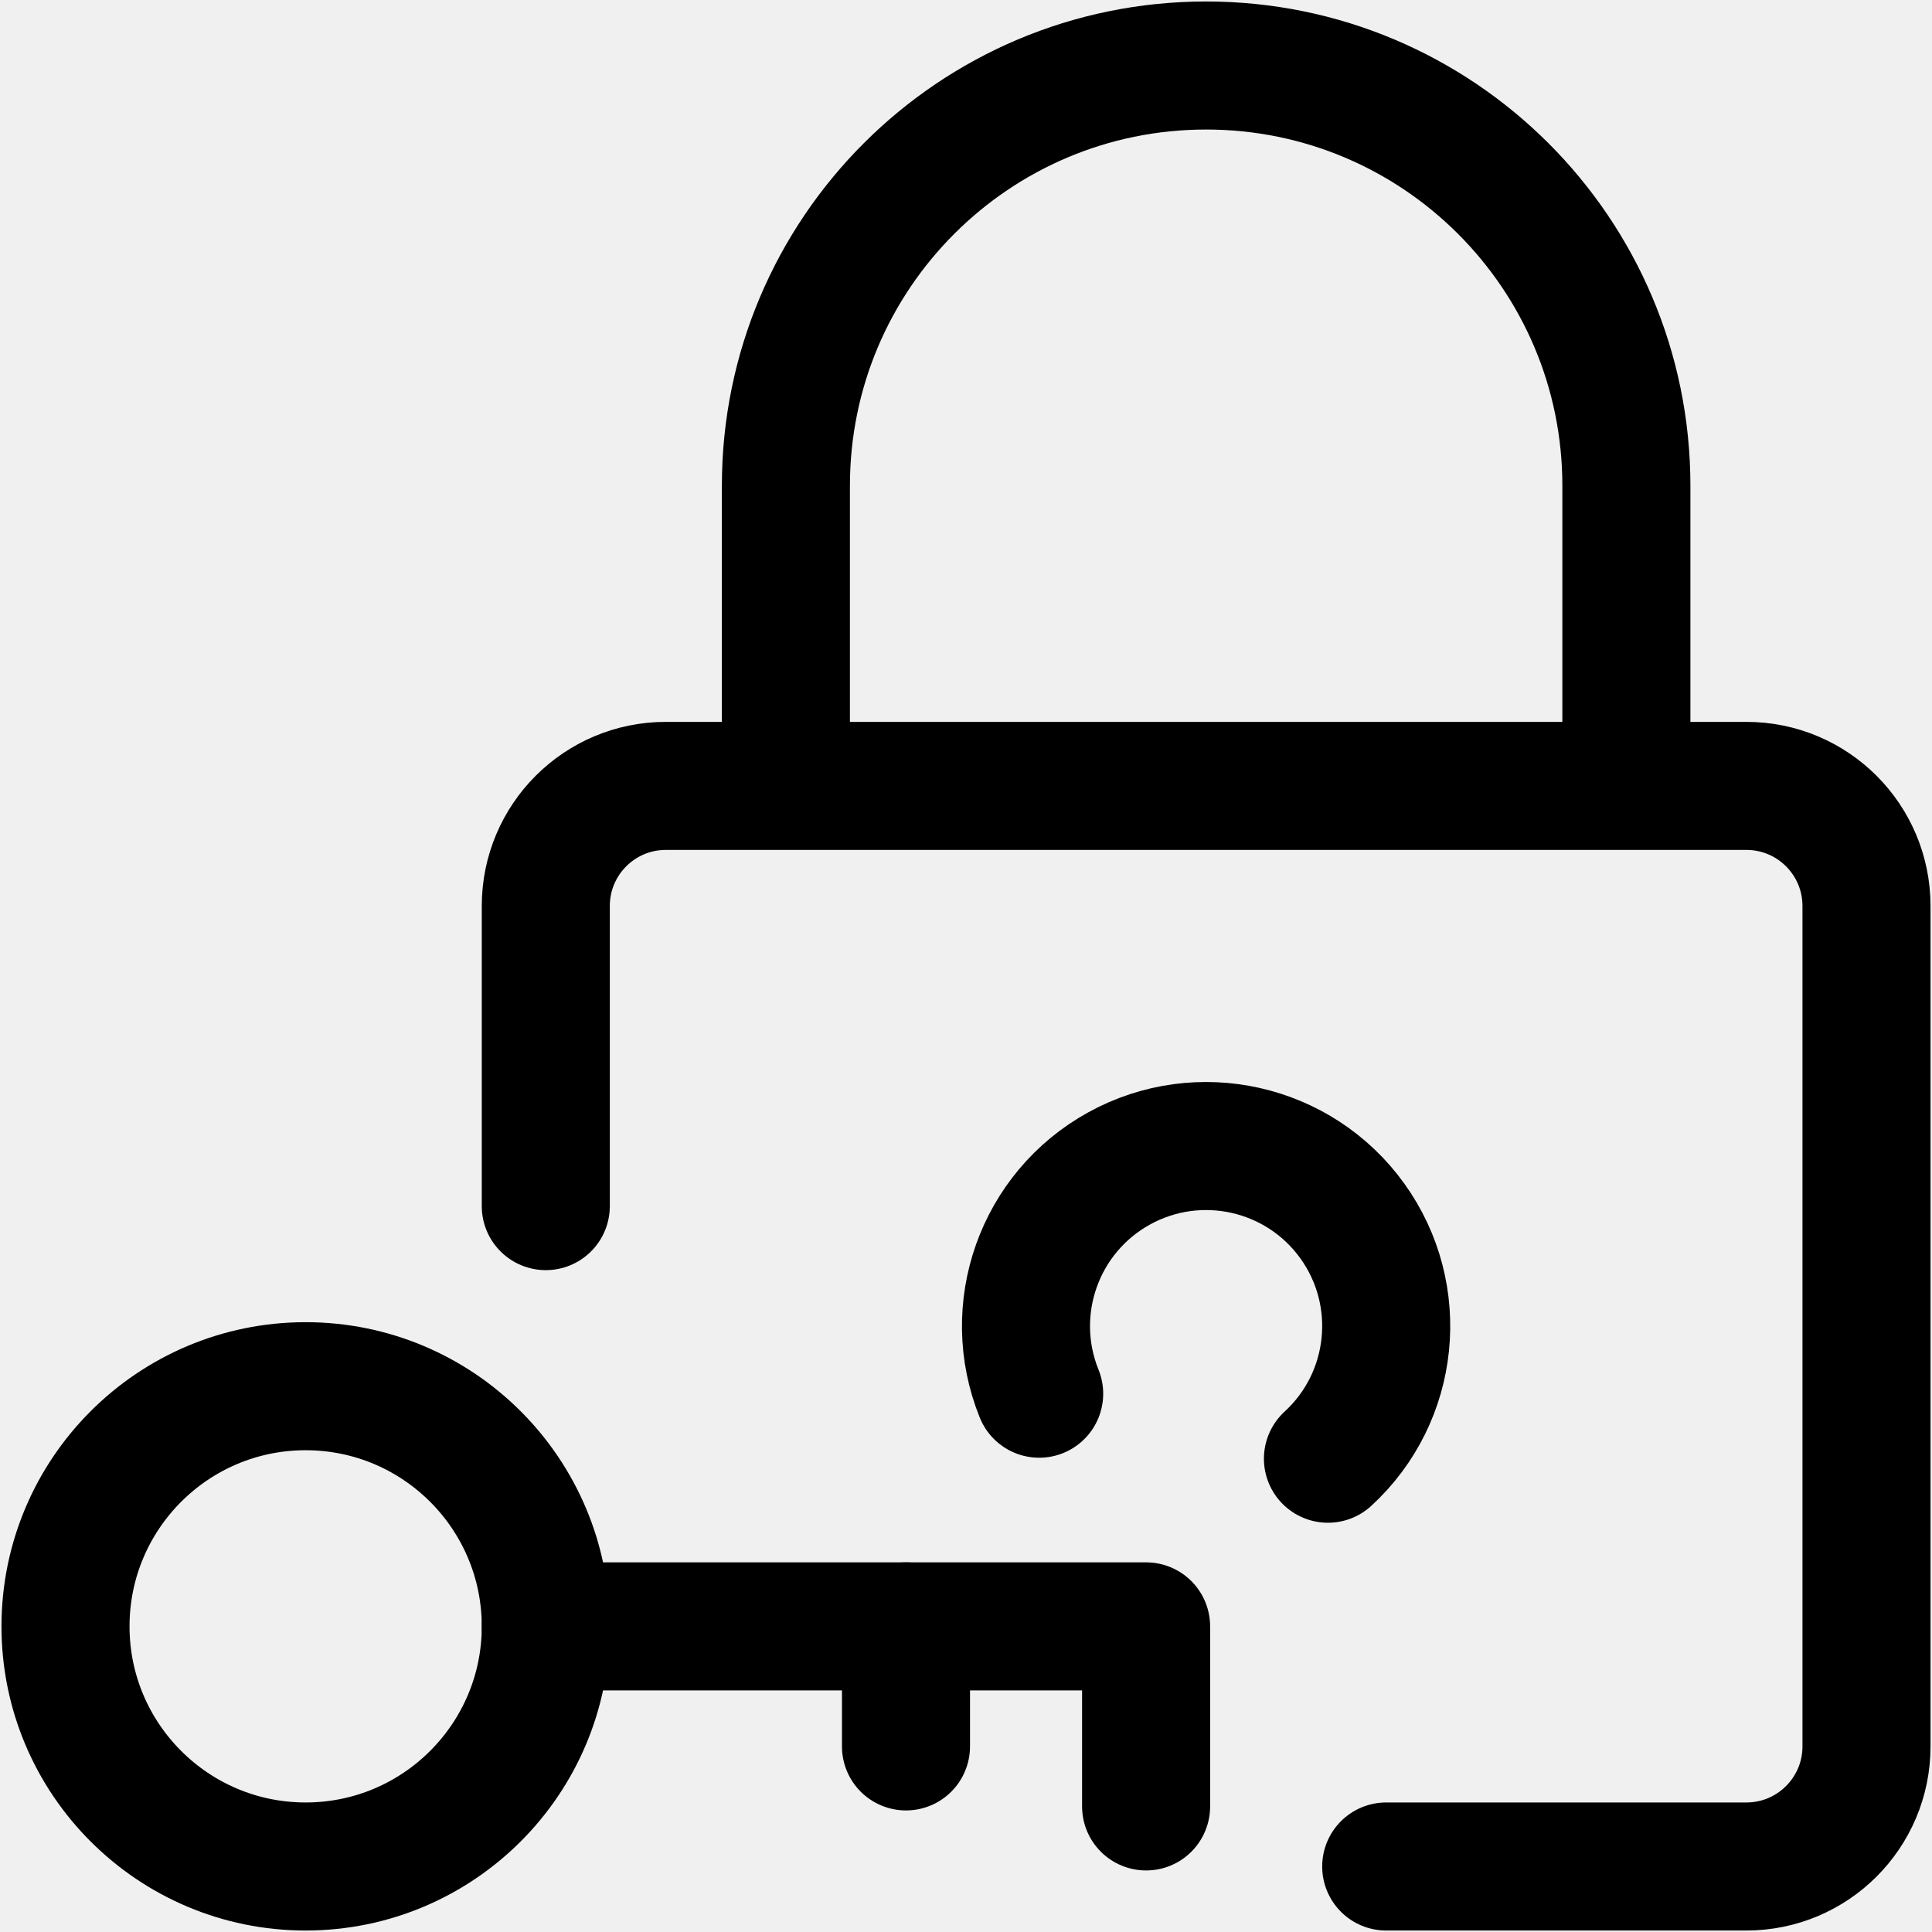
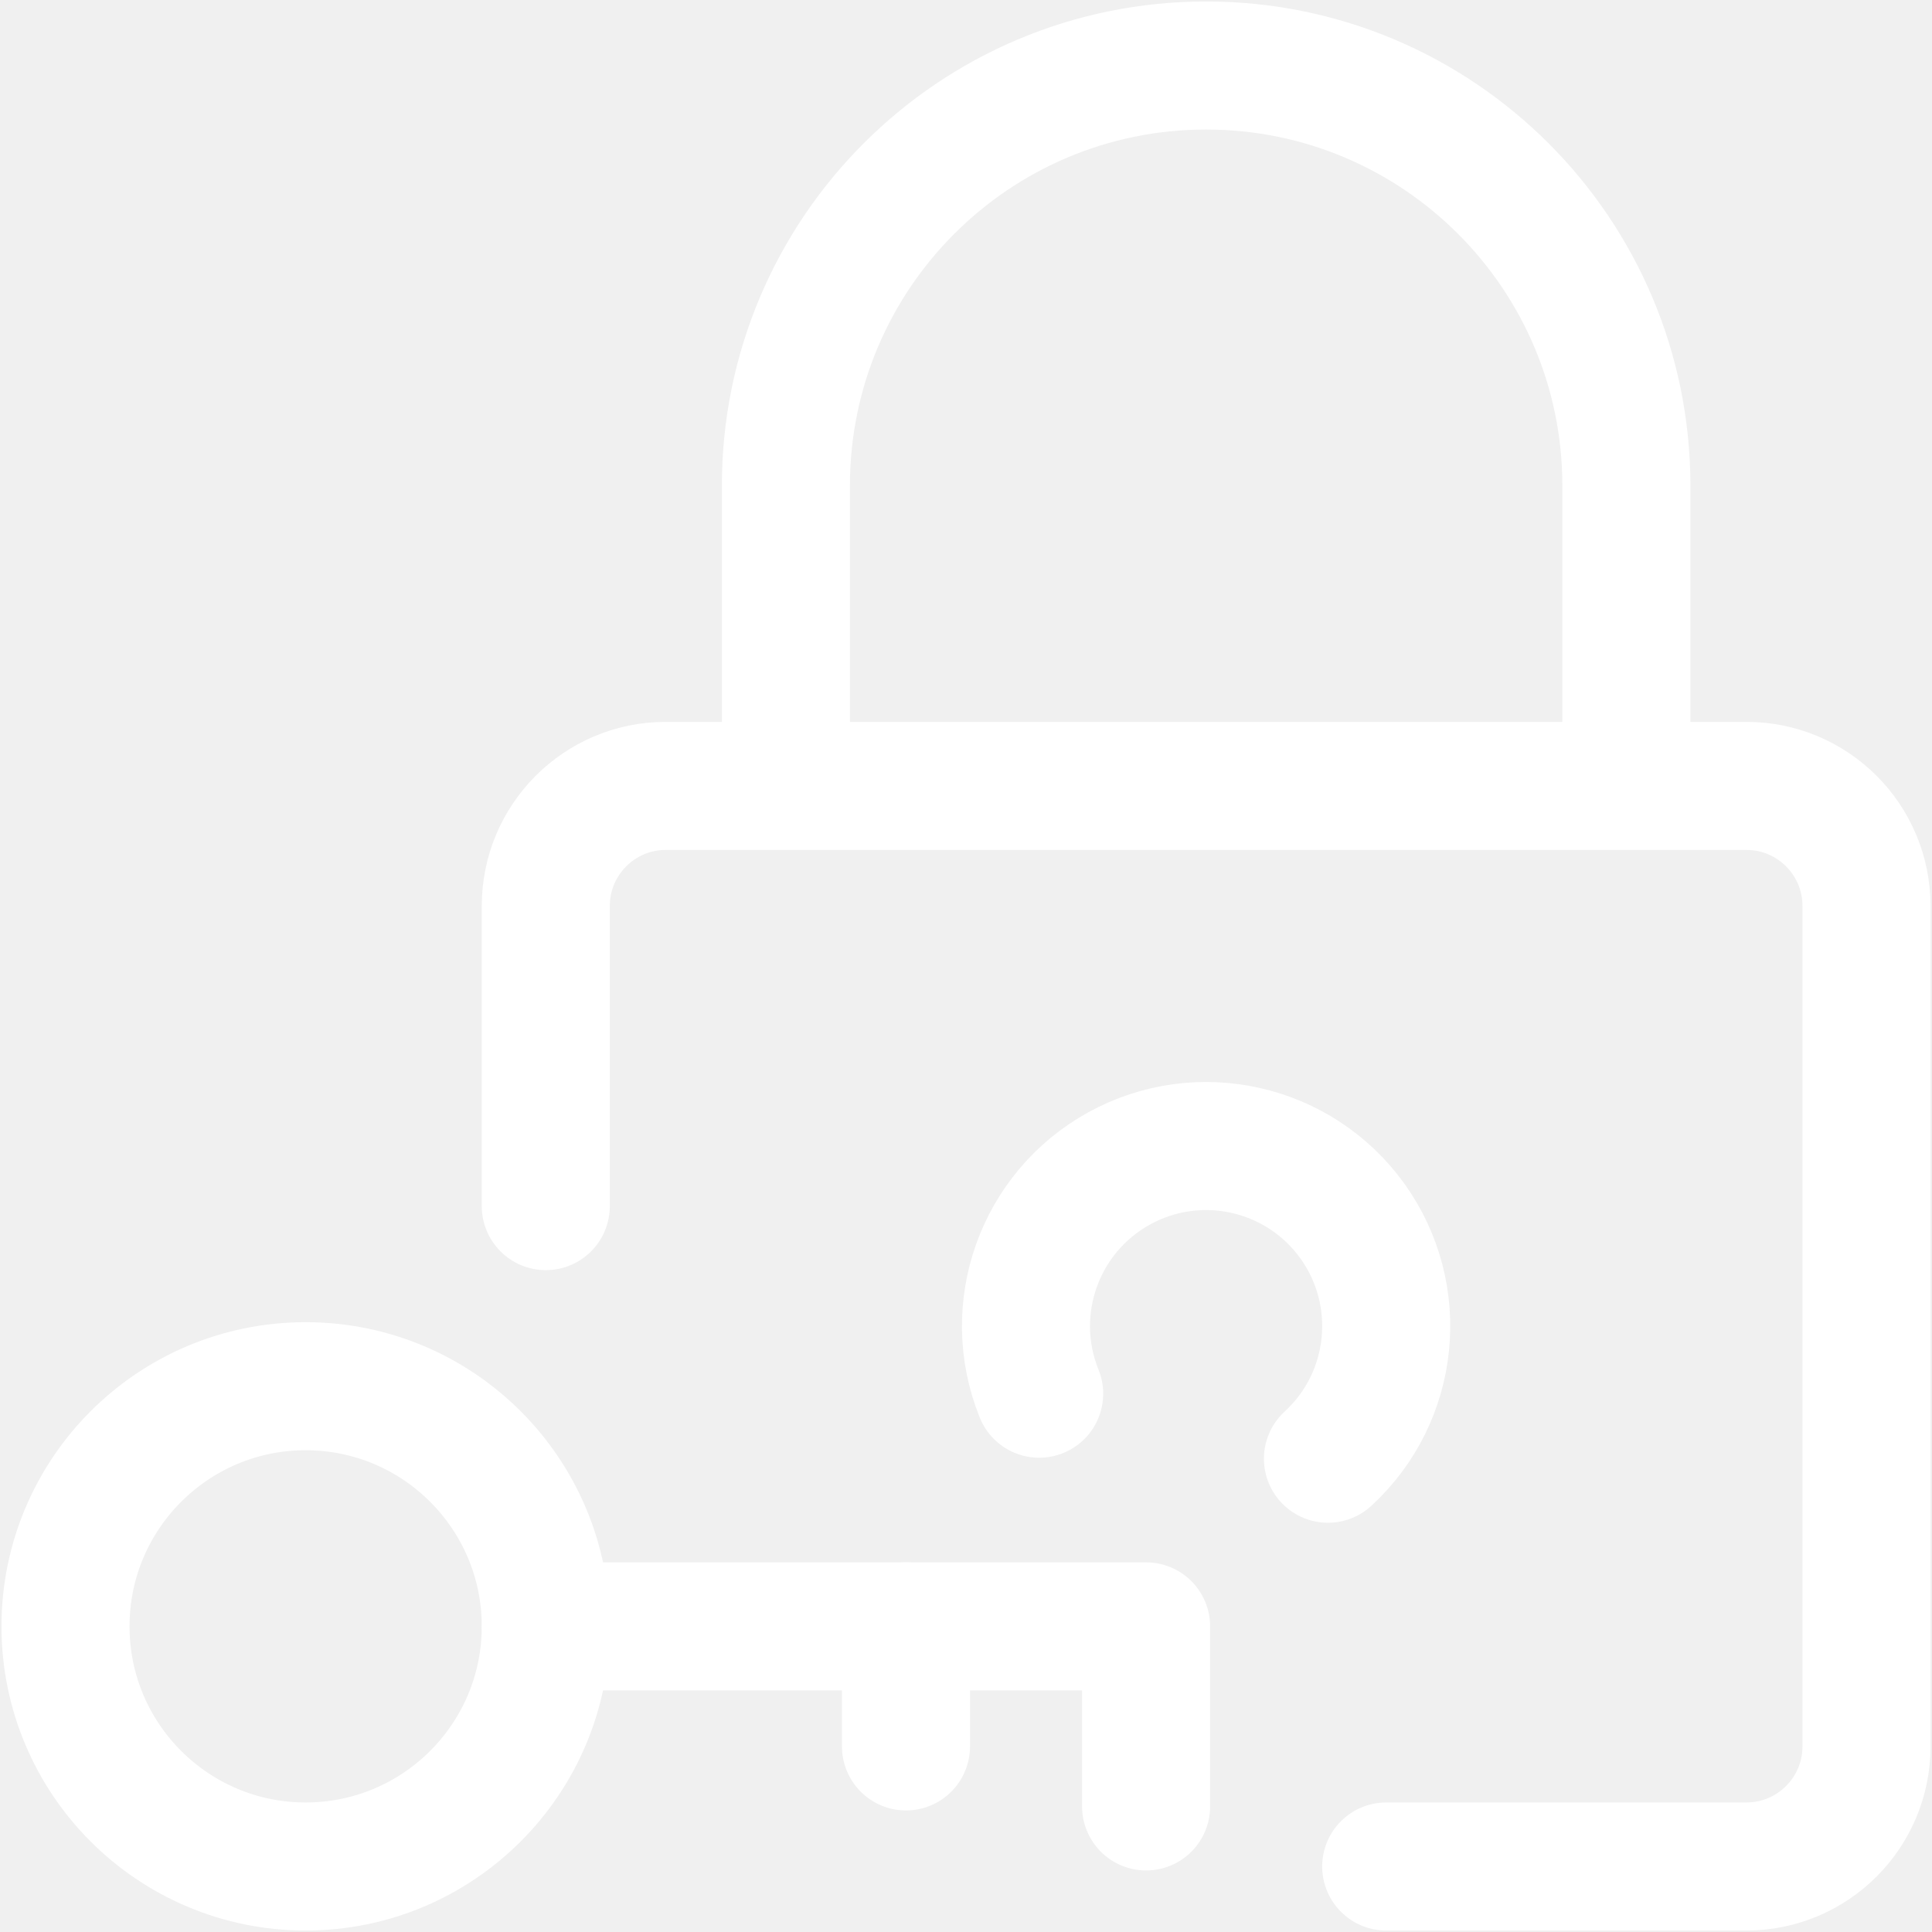
<svg xmlns="http://www.w3.org/2000/svg" width="32" height="32" viewBox="0 0 32 32">
-   <g fill="none" fill-rule="evenodd" stroke="currentColor" stroke-linecap="round" stroke-linejoin="round" stroke-width="2.121" transform="translate(1 1)">
+   <g fill="none" fill-rule="evenodd" stroke="#fff" stroke-linecap="round" stroke-linejoin="round" stroke-width="2.121" transform="translate(1 1)">
    <path d="M0.085,25.938 C0.085,28.134 1.866,29.915 4.062,29.915 C6.259,29.915 8.04,28.134 8.04,25.938 C8.04,23.741 6.259,21.96 4.062,21.96 C1.866,21.96 0.085,23.741 0.085,25.938 Z" />
    <polyline points="8.04 25.938 17.983 25.938 17.983 28.92" />
    <line x1="14.006" x2="14.006" y1="25.938" y2="27.926" />
    <path d="M8.04 18.977L8.04 14.006C8.04 12.907 8.93 12.017 10.028 12.017L27.926 12.017C29.024 12.017 29.915 12.907 29.915 14.006L29.915 27.926C29.915 29.024 29.024 29.915 27.926 29.915L21.96 29.915M12.017 12.017L12.017 7.045C12.017 3.201 15.133.085 18.977.085 22.821.085 25.938 3.201 25.938 7.045L25.938 12.017" />
    <path d="M16.212,22.084 C15.645,20.684 16.214,19.082 17.536,18.353 C18.858,17.624 20.517,17.997 21.399,19.223 C22.28,20.449 22.107,22.14 20.995,23.161" />
  </g>
</svg>
